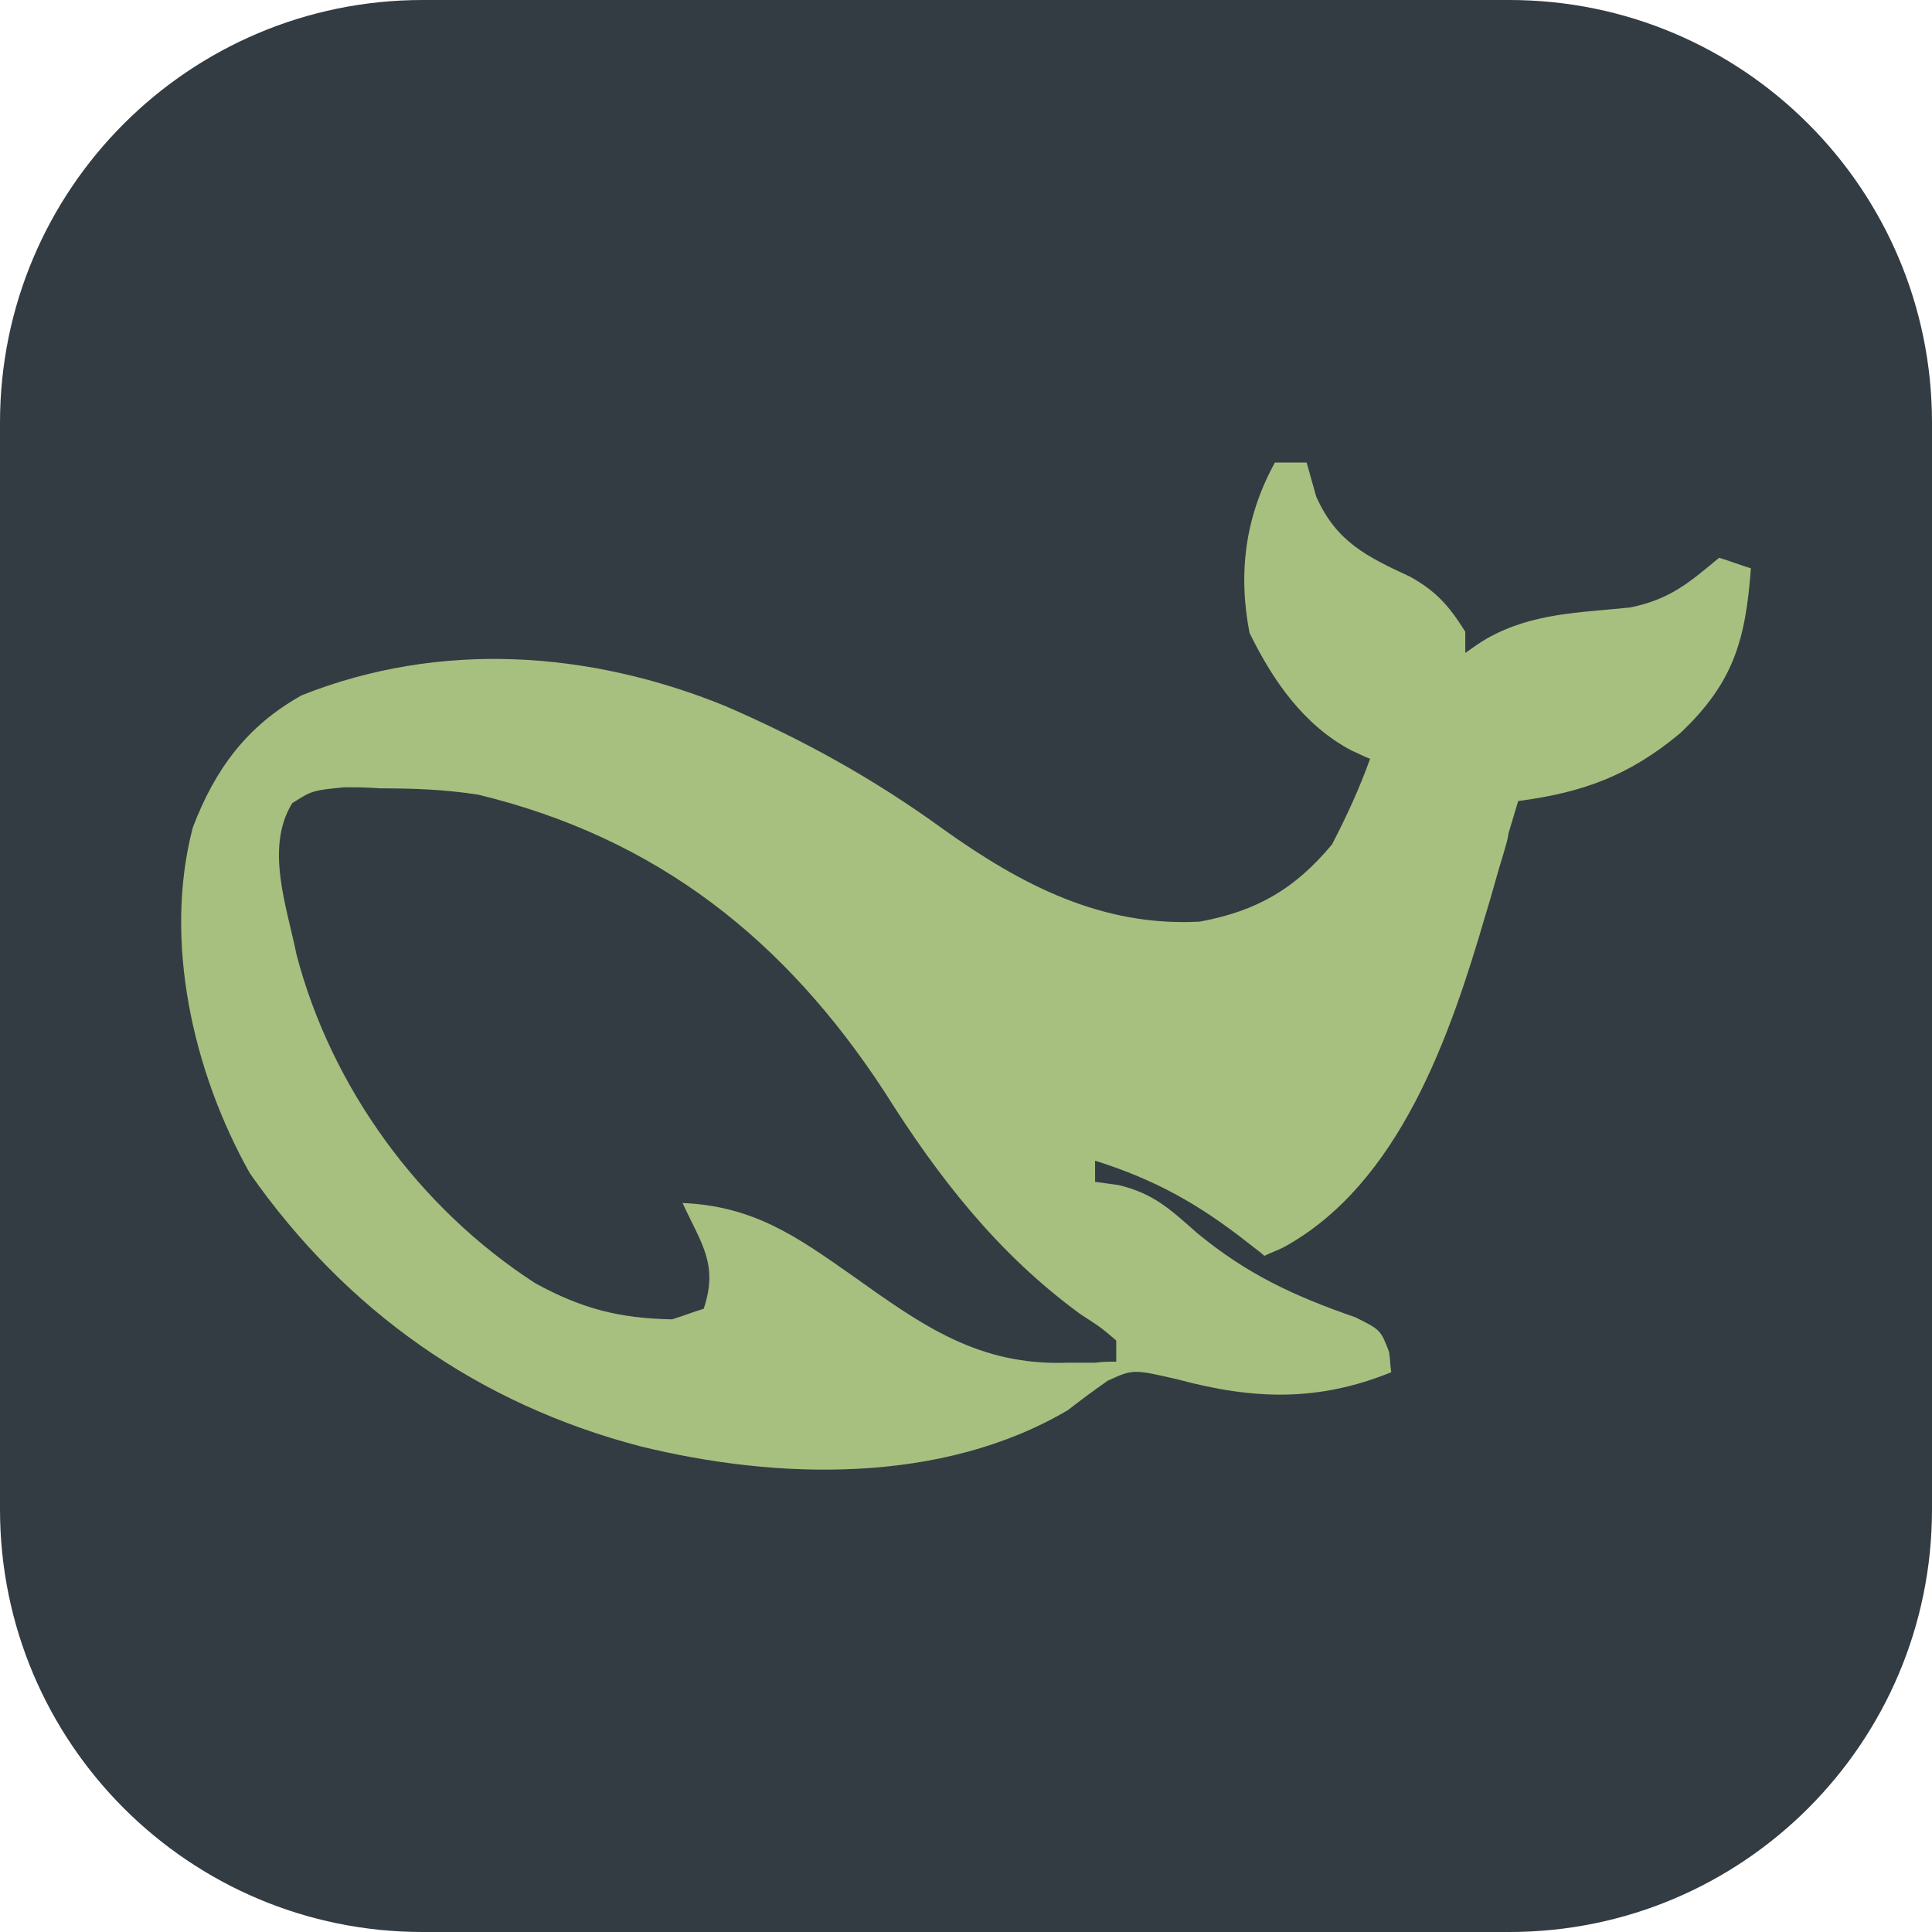
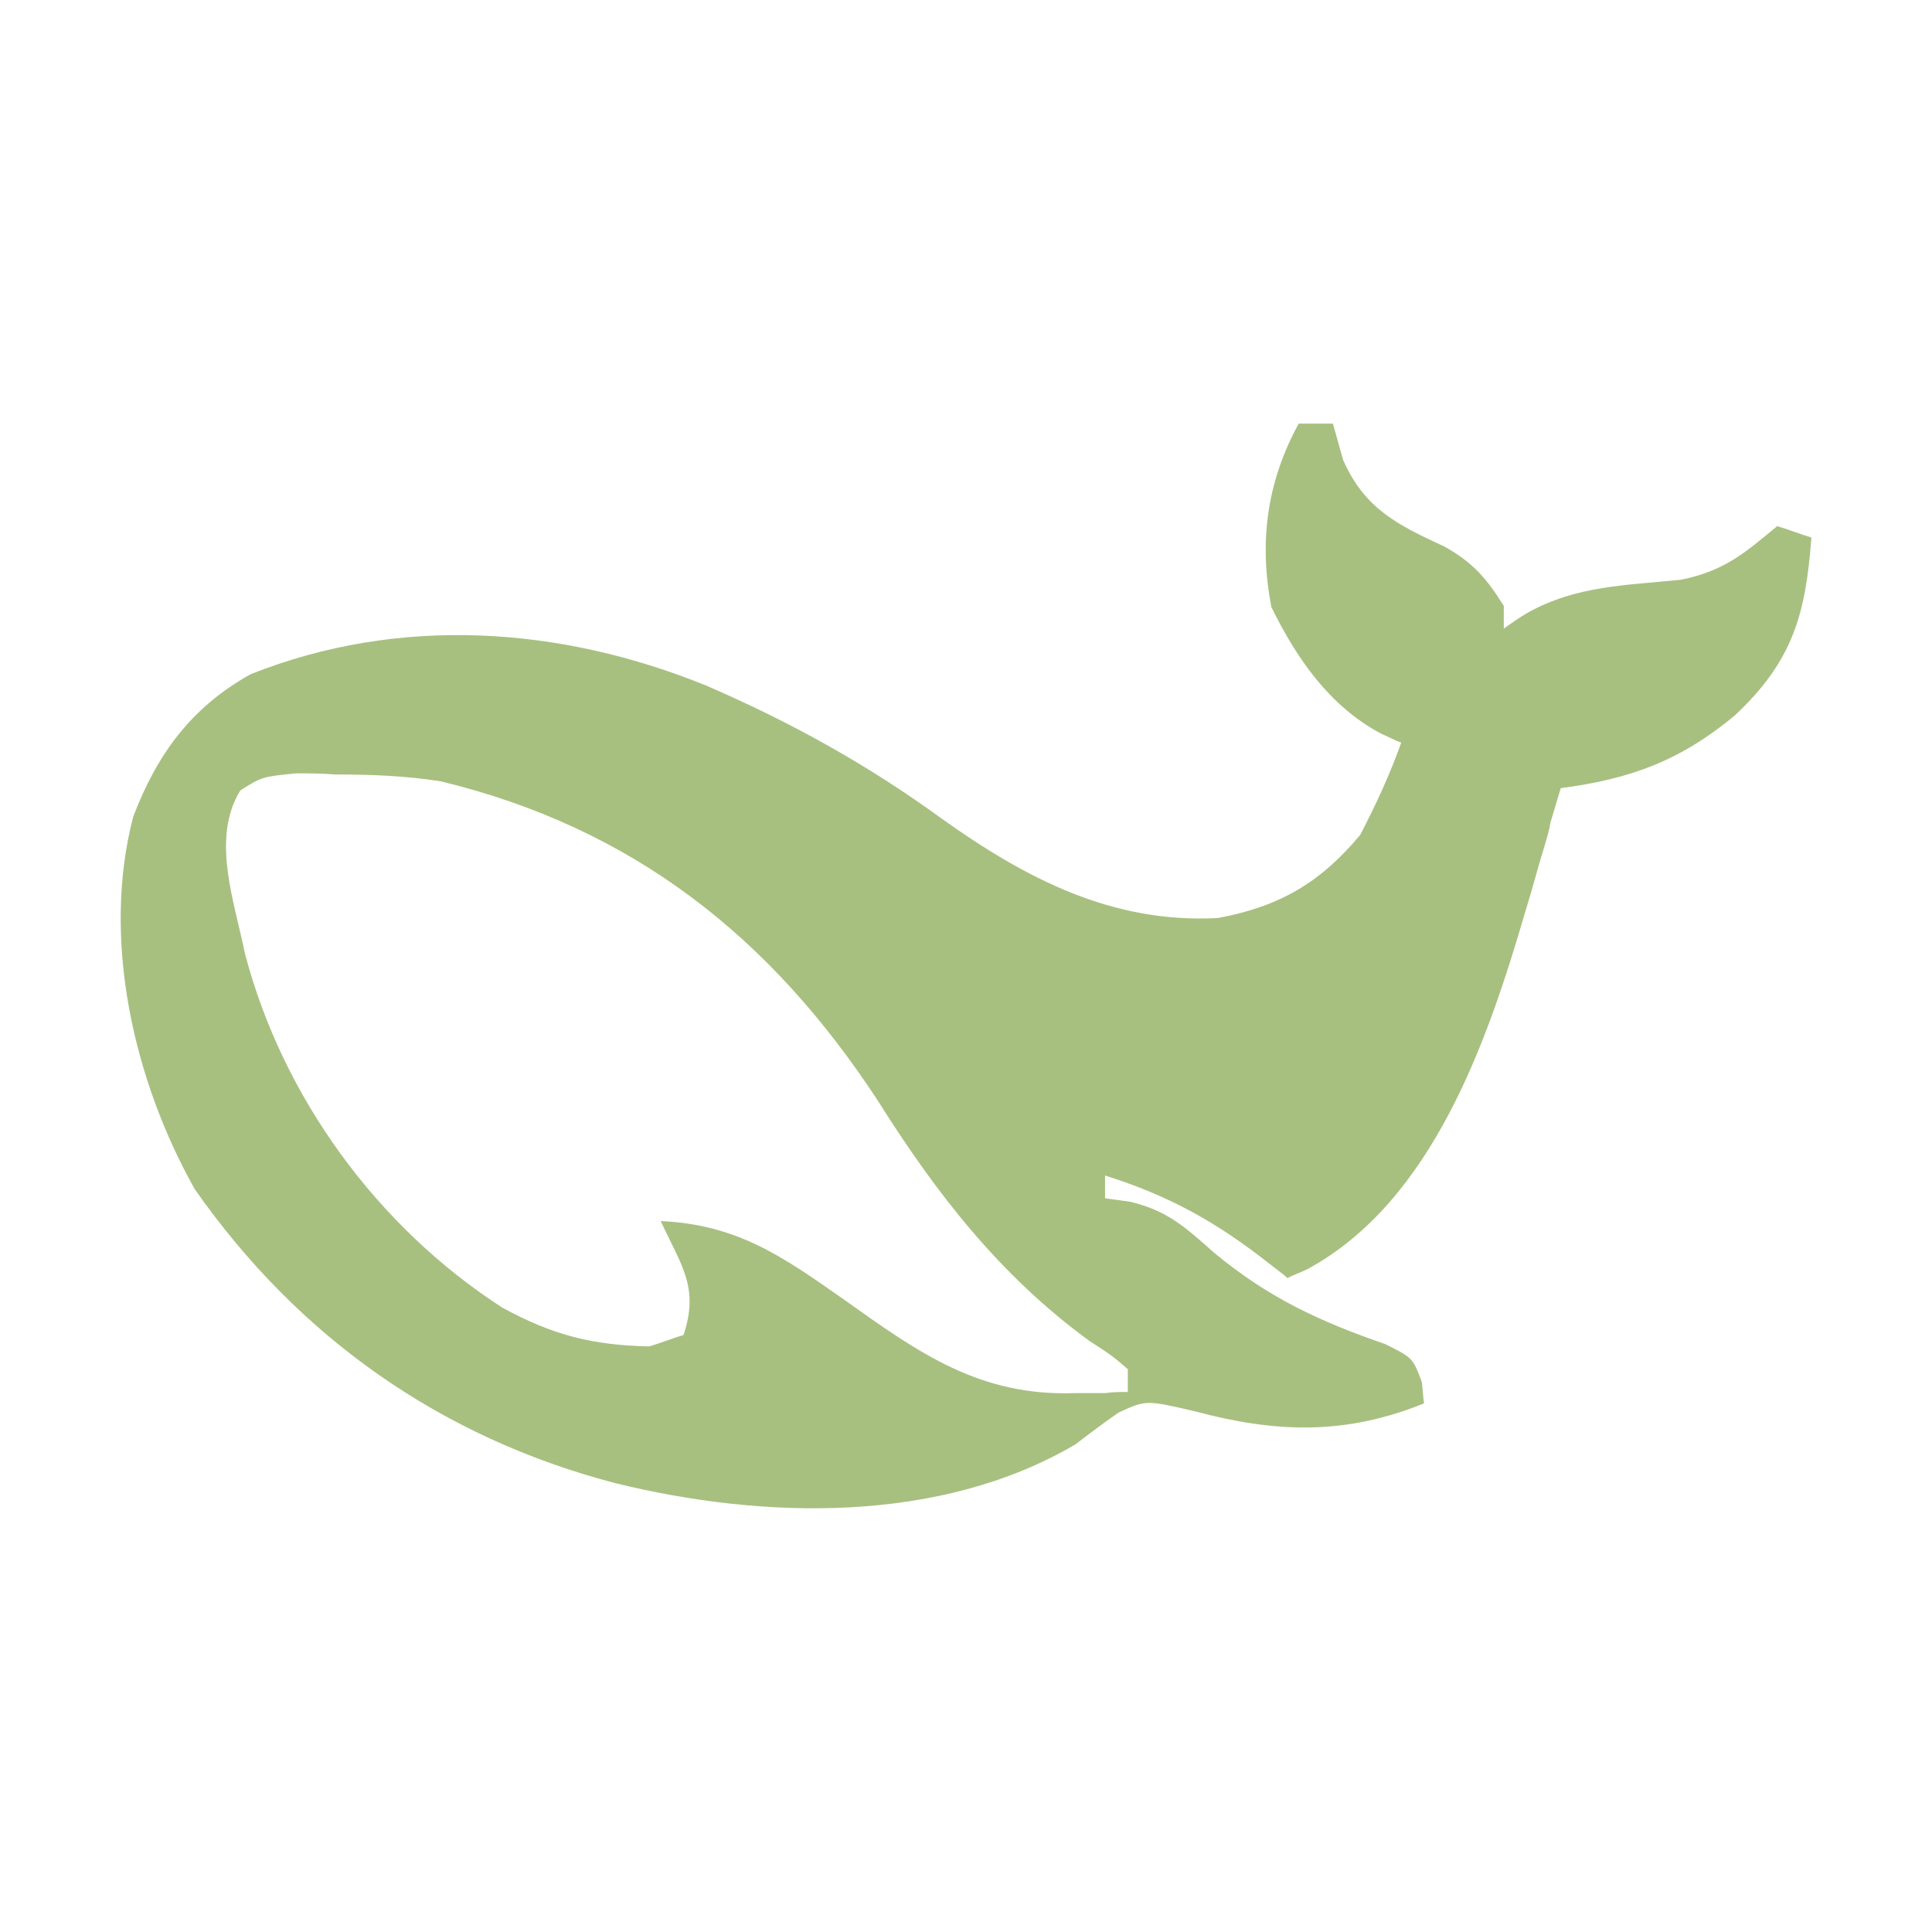
<svg xmlns="http://www.w3.org/2000/svg" viewBox="0 0 64 64" width="64" height="64" role="img" aria-label="Everforest">
-   <defs>
-     <clipPath id="everforest-frame">
-       <rect width="64" height="64" rx="14" ry="14" />
-     </clipPath>
-   </defs>
-   <g clip-path="url(#everforest-frame)">
-     <rect width="64" height="64" fill="#333C43" />
-     <g transform="translate(-12.78 12.87) scale(0.3504)">
-       <path d="M0 0 C1 0 2 0 3 0 C3.3 1.1 3.6 2.1 3.9 3.2 C5.8 7.5 8.7 8.9 12.8 10.8 C15.3 12.2 16.5 13.6 18 16 C18 16.7 18 17.3 18 18 C18.7 17.5 19.4 17 20.1 16.6 C24.4 14.2 28.8 14.2 33.6 13.7 C37.4 12.9 39.1 11.4 42 9 C43 9.3 44 9.7 45 10 C44.5 16.7 43.4 20.8 38.3 25.6 C33.5 29.6 29.1 31.2 23 32 C22.7 33 22.4 34 22.1 35 C22 35.7 21.8 36.3 21.6 37 C21 38.9 20.5 40.9 19.9 42.8 C16.6 54.1 11.8 68.2 0.8 74.2 C0.2 74.5 -0.4 74.7 -1 75 C-1.2 74.8 -1.2 74.8 -2.5 73.8 C-7.2 70.1 -11.3 67.8 -17 66 C-17 66.7 -17 67.3 -17 68 C-16.3 68.1 -15.5 68.2 -14.8 68.3 C-11.5 69.1 -10 70.5 -7.4 72.8 C-2.7 76.7 1.8 78.8 7.6 80.8 C10 82 10 82 10.8 84.1 C10.9 84.8 10.9 85.4 11 86 C4.1 88.8 -2 88.6 -9.1 86.7 C-13.4 85.7 -13.4 85.7 -15.8 86.8 C-17.1 87.7 -18.3 88.6 -19.6 89.6 C-31.5 96.6 -47 96.2 -60 93 C-75.3 89 -87.8 80.2 -96.9 67.2 C-102.3 57.6 -105.1 45.2 -102.3 34.5 C-100.2 29 -97.2 24.9 -92 22 C-78.9 16.8 -64.8 17.8 -52 23 C-44.6 26.2 -37.9 29.9 -31.3 34.7 C-24 39.9 -16.4 43.9 -7.1 43.4 C-1.7 42.4 1.9 40.3 5.4 36.1 C6.8 33.4 8 30.8 9 28 C8.7 27.9 8.7 27.9 7.2 27.2 C2.7 24.8 -0.2 20.6 -2.4 16.1 C-3.5 10.4 -2.8 5.1 0 0 Z M-92.9 32.2 C-95.5 36.4 -93.4 42 -92.5 46.5 C-89.2 59.1 -80.9 70.5 -69.9 77.6 C-65.5 80 -62 80.9 -57 81 C-56 80.7 -55 80.3 -54 80 C-52.6 75.8 -54.2 73.9 -56 70 C-49.3 70.3 -45.3 73.1 -39.9 76.9 C-33.3 81.6 -28 85.4 -19.6 85.1 C-18.8 85.1 -17.9 85.1 -17 85.1 C-16.3 85 -15.7 85 -15 85 C-15 84.3 -15 83.7 -15 83 C-16.4 81.8 -16.4 81.8 -18.4 80.5 C-26.2 74.8 -31.8 67.6 -36.9 59.5 C-46.3 45.1 -58.4 35.5 -75.3 31.4 C-78.5 30.9 -81.5 30.8 -84.6 30.8 C-85.8 30.7 -86.9 30.7 -88 30.7 C-91 31 -91 31 -92.9 32.2 Z" fill="#A7C080" transform="translate(157,7)" />
-     </g>
+   <g transform="translate(-16.23 11.39) scale(0.3774)">
+     <path d="M0 0 C1 0 2 0 3 0 C3.3 1.1 3.6 2.1 3.9 3.2 C5.8 7.5 8.7 8.9 12.8 10.8 C15.3 12.2 16.5 13.6 18 16 C18 16.7 18 17.3 18 18 C18.7 17.5 19.4 17 20.1 16.6 C24.4 14.2 28.8 14.2 33.6 13.7 C37.4 12.9 39.1 11.4 42 9 C43 9.3 44 9.7 45 10 C44.5 16.7 43.4 20.8 38.3 25.6 C33.5 29.6 29.1 31.2 23 32 C22.7 33 22.4 34 22.1 35 C22 35.7 21.8 36.3 21.6 37 C21 38.9 20.5 40.9 19.9 42.8 C16.6 54.1 11.8 68.2 0.8 74.2 C0.2 74.5 -0.4 74.7 -1 75 C-1.2 74.8 -1.2 74.8 -2.5 73.8 C-7.2 70.1 -11.3 67.8 -17 66 C-17 66.7 -17 67.3 -17 68 C-16.3 68.1 -15.5 68.2 -14.8 68.3 C-11.5 69.1 -10 70.5 -7.4 72.8 C-2.7 76.7 1.8 78.8 7.6 80.8 C10 82 10 82 10.8 84.1 C10.9 84.8 10.9 85.4 11 86 C4.1 88.8 -2 88.6 -9.1 86.7 C-13.4 85.7 -13.4 85.7 -15.8 86.8 C-17.1 87.7 -18.3 88.6 -19.6 89.6 C-31.5 96.6 -47 96.2 -60 93 C-75.3 89 -87.8 80.2 -96.9 67.2 C-102.3 57.6 -105.1 45.2 -102.3 34.5 C-100.2 29 -97.2 24.9 -92 22 C-78.9 16.8 -64.8 17.8 -52 23 C-44.6 26.2 -37.9 29.9 -31.3 34.7 C-24 39.9 -16.4 43.9 -7.1 43.4 C-1.7 42.4 1.9 40.3 5.4 36.1 C6.8 33.4 8 30.8 9 28 C8.7 27.9 8.7 27.9 7.2 27.2 C2.7 24.8 -0.2 20.6 -2.4 16.1 C-3.5 10.4 -2.8 5.1 0 0 Z M-92.9 32.2 C-95.5 36.4 -93.4 42 -92.5 46.5 C-89.2 59.1 -80.9 70.5 -69.9 77.6 C-65.5 80 -62 80.9 -57 81 C-56 80.7 -55 80.3 -54 80 C-52.6 75.8 -54.2 73.9 -56 70 C-49.3 70.3 -45.3 73.1 -39.9 76.9 C-33.3 81.6 -28 85.4 -19.6 85.1 C-18.8 85.1 -17.9 85.1 -17 85.1 C-16.3 85 -15.7 85 -15 85 C-15 84.3 -15 83.7 -15 83 C-16.4 81.8 -16.4 81.8 -18.4 80.5 C-26.2 74.8 -31.8 67.6 -36.9 59.5 C-46.3 45.1 -58.4 35.5 -75.3 31.4 C-78.5 30.9 -81.5 30.8 -84.6 30.8 C-85.8 30.7 -86.9 30.7 -88 30.7 C-91 31 -91 31 -92.9 32.2 Z" fill="#A7C080" transform="translate(157,7)" />
  </g>
</svg>
